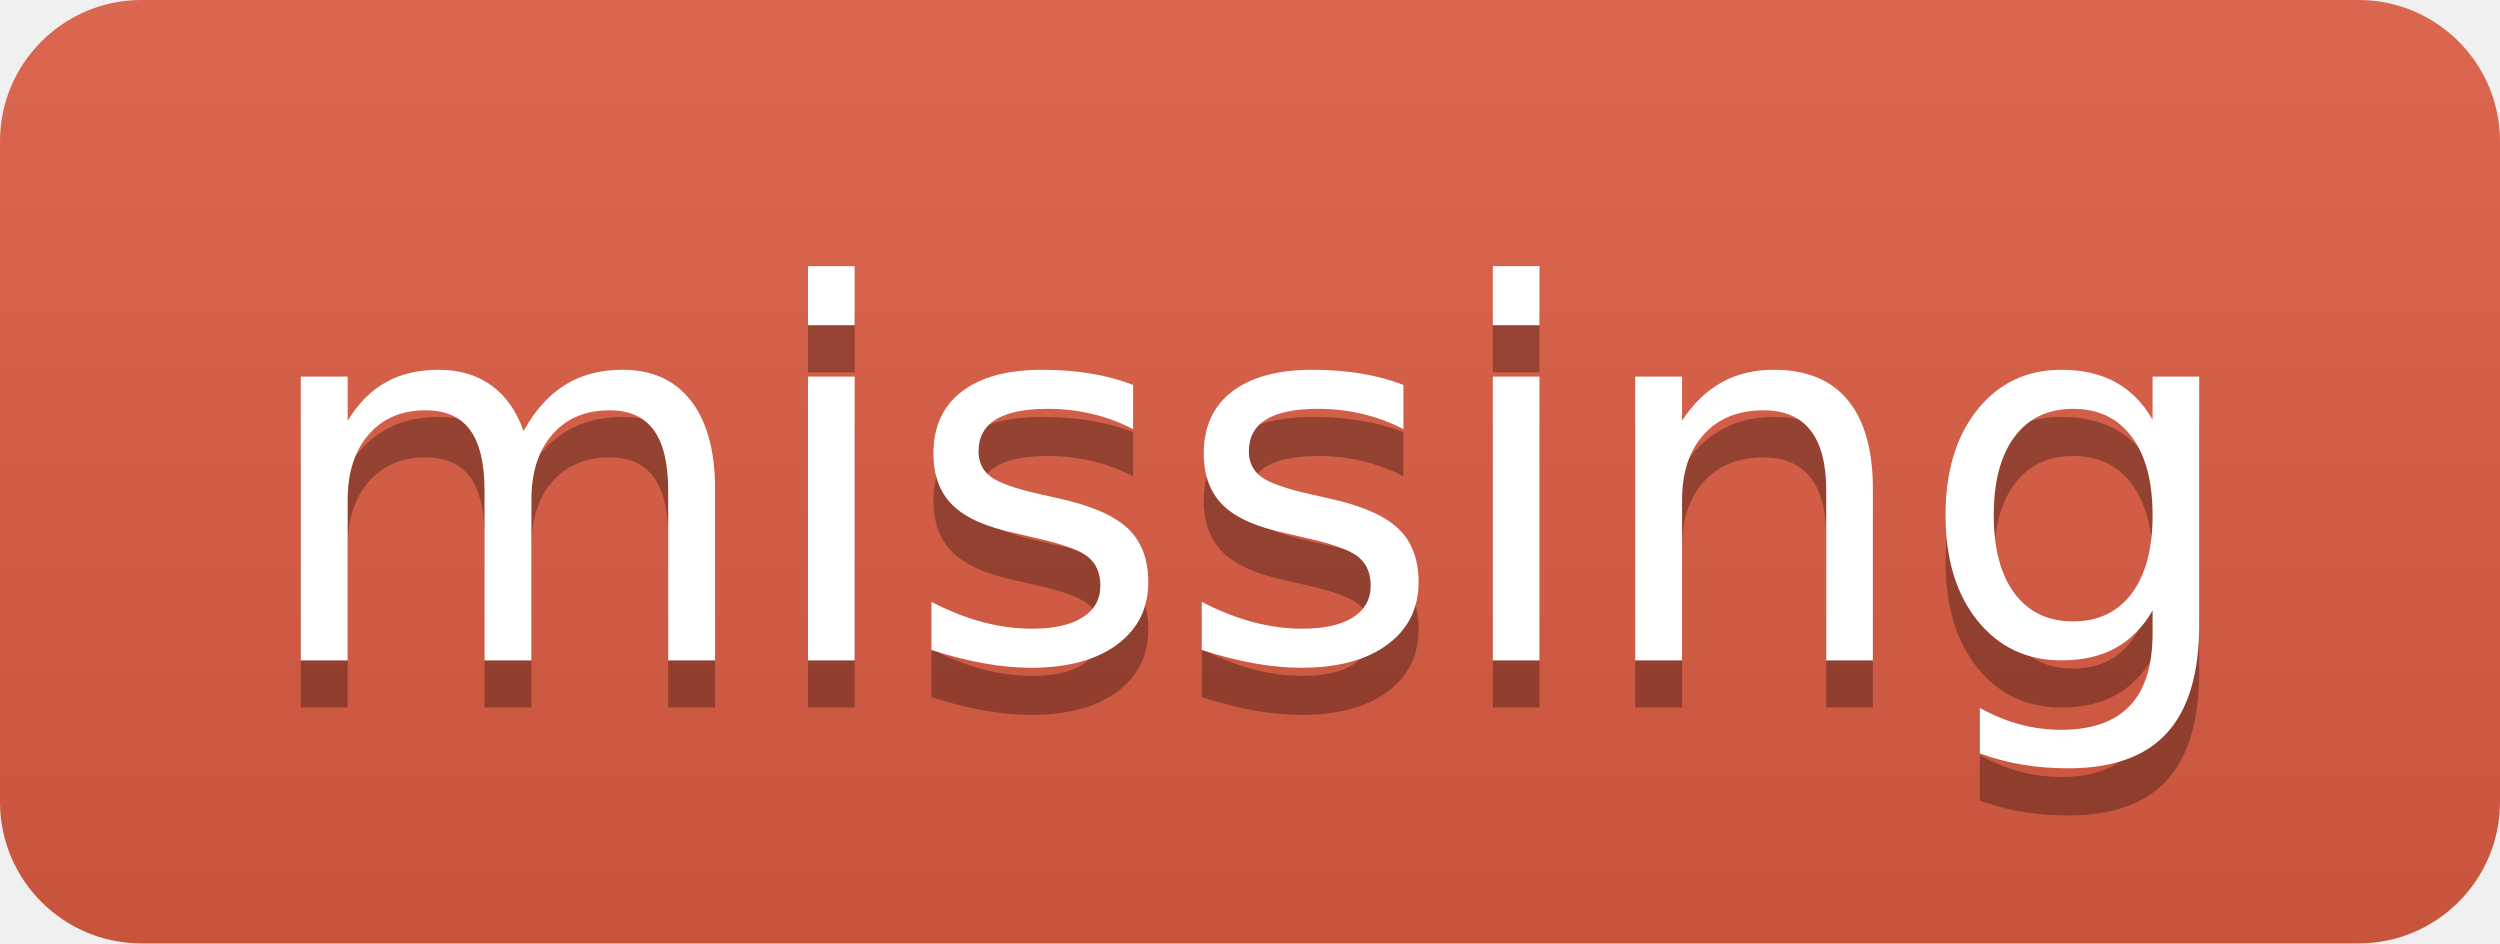
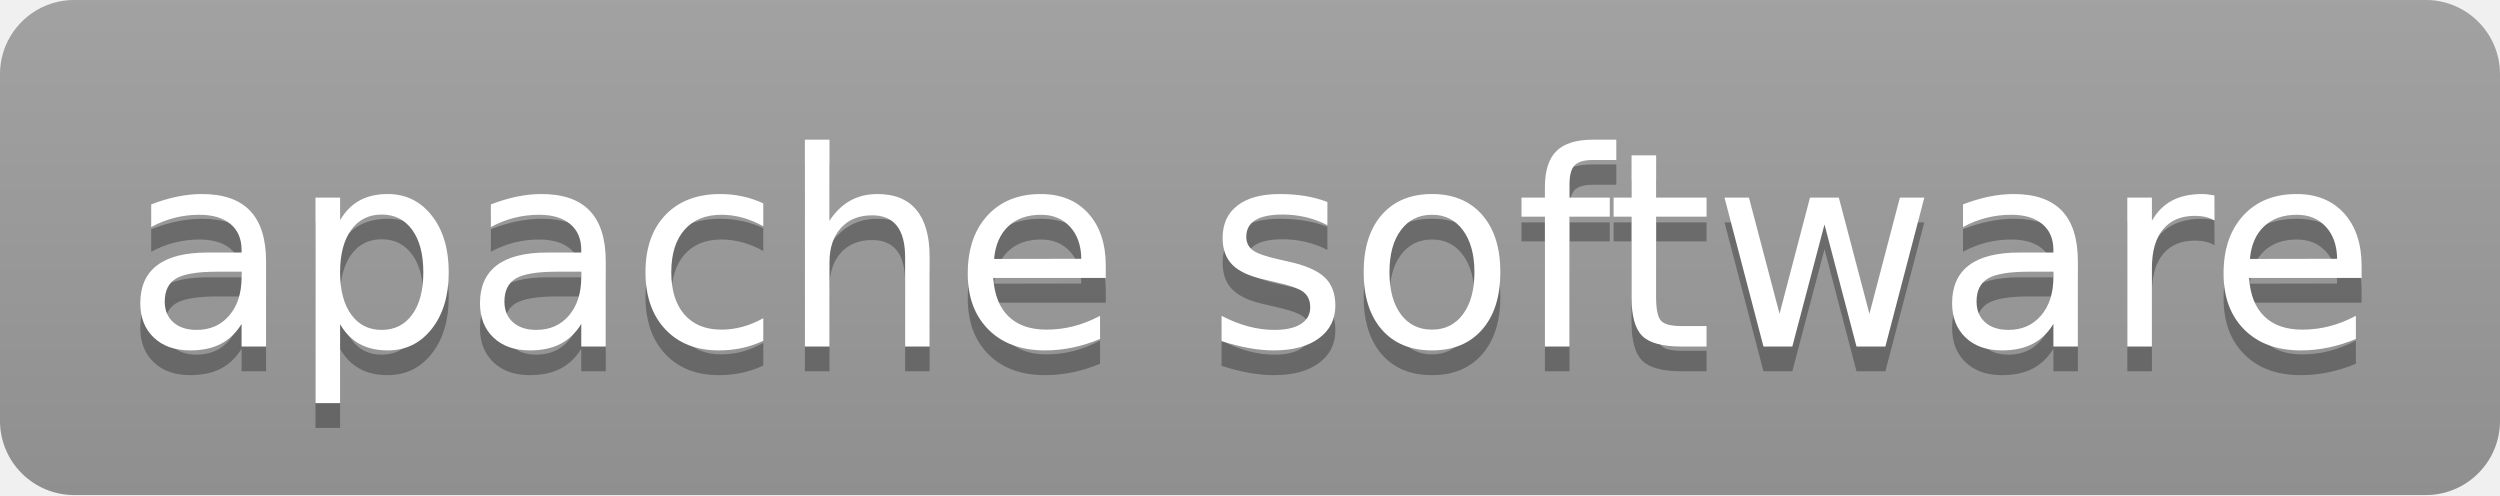
- <svg xmlns="http://www.w3.org/2000/svg" width="53" height="20">
+ <svg xmlns="http://www.w3.org/2000/svg" width="101" height="20">
  <linearGradient id="b" x2="0" y2="100%">
    <stop offset="0" stop-color="#bbb" stop-opacity=".1" />
    <stop offset="1" stop-opacity=".1" />
  </linearGradient>
  <clipPath id="a">
-     <rect width="53" height="20" rx="3" fill="#fff" />
+     <rect width="101" height="20" rx="3" fill="#fff" />
  </clipPath>
  <g clip-path="url(#a)">
-     <path fill="#e05d44" d="M0 0h0v20H0z" />
-     <path fill="#e05d44" d="M0 0h53v20H0z" />
-     <path fill="url(#b)" d="M0 0h53v20H0z" />
+     <path fill="#9f9f9f" d="M0 0h0v20H0z" />
+     <path fill="#9f9f9f" d="M0 0h101v20H0z" />
+     <path fill="url(#b)" d="M0 0h101v20H0z" />
  </g>
  <g fill="#fff" text-anchor="middle" font-family="DejaVu Sans,Verdana,Geneva,sans-serif" font-size="110">
-     <text x="265" y="150" fill="#010101" fill-opacity=".3" transform="scale(.1)" textLength="430">missing</text>
-     <text x="265" y="140" transform="scale(.1)" textLength="430">missing</text>
+     <text x="505" y="150" fill="#010101" fill-opacity=".3" transform="scale(.1)" textLength="910">apache software</text>
+     <text x="505" y="140" transform="scale(.1)" textLength="910">apache software</text>
  </g>
</svg>
